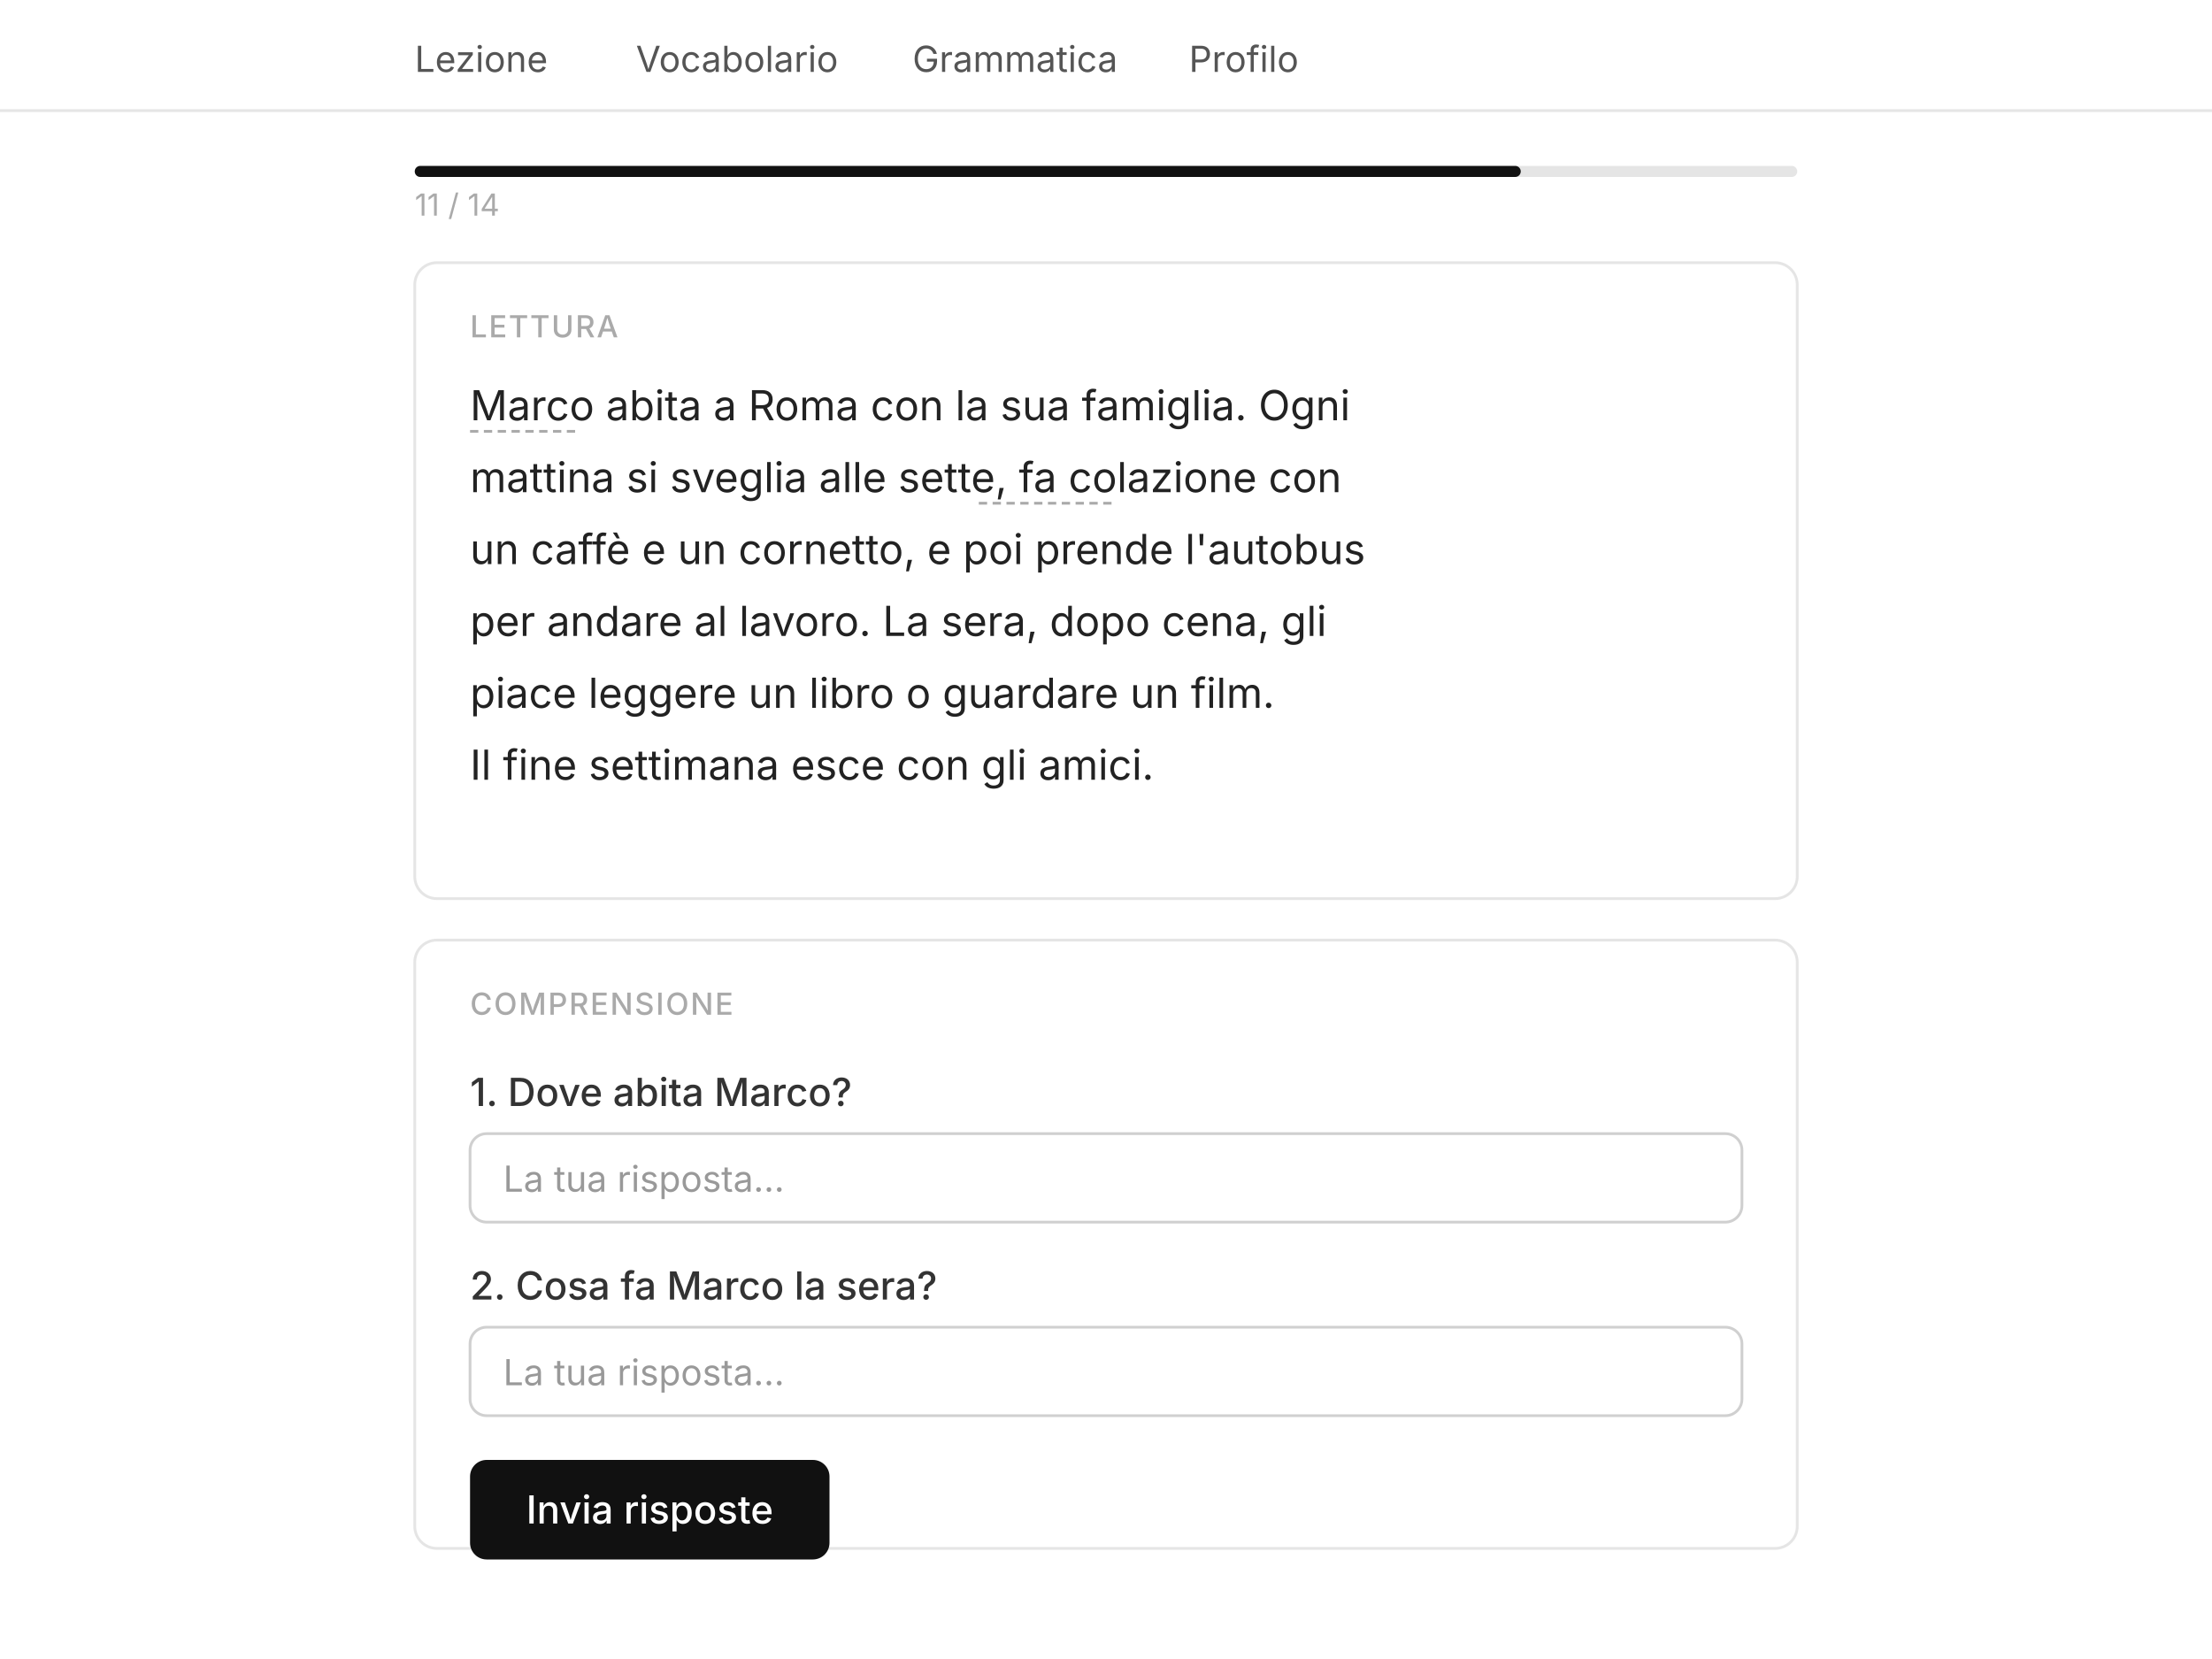
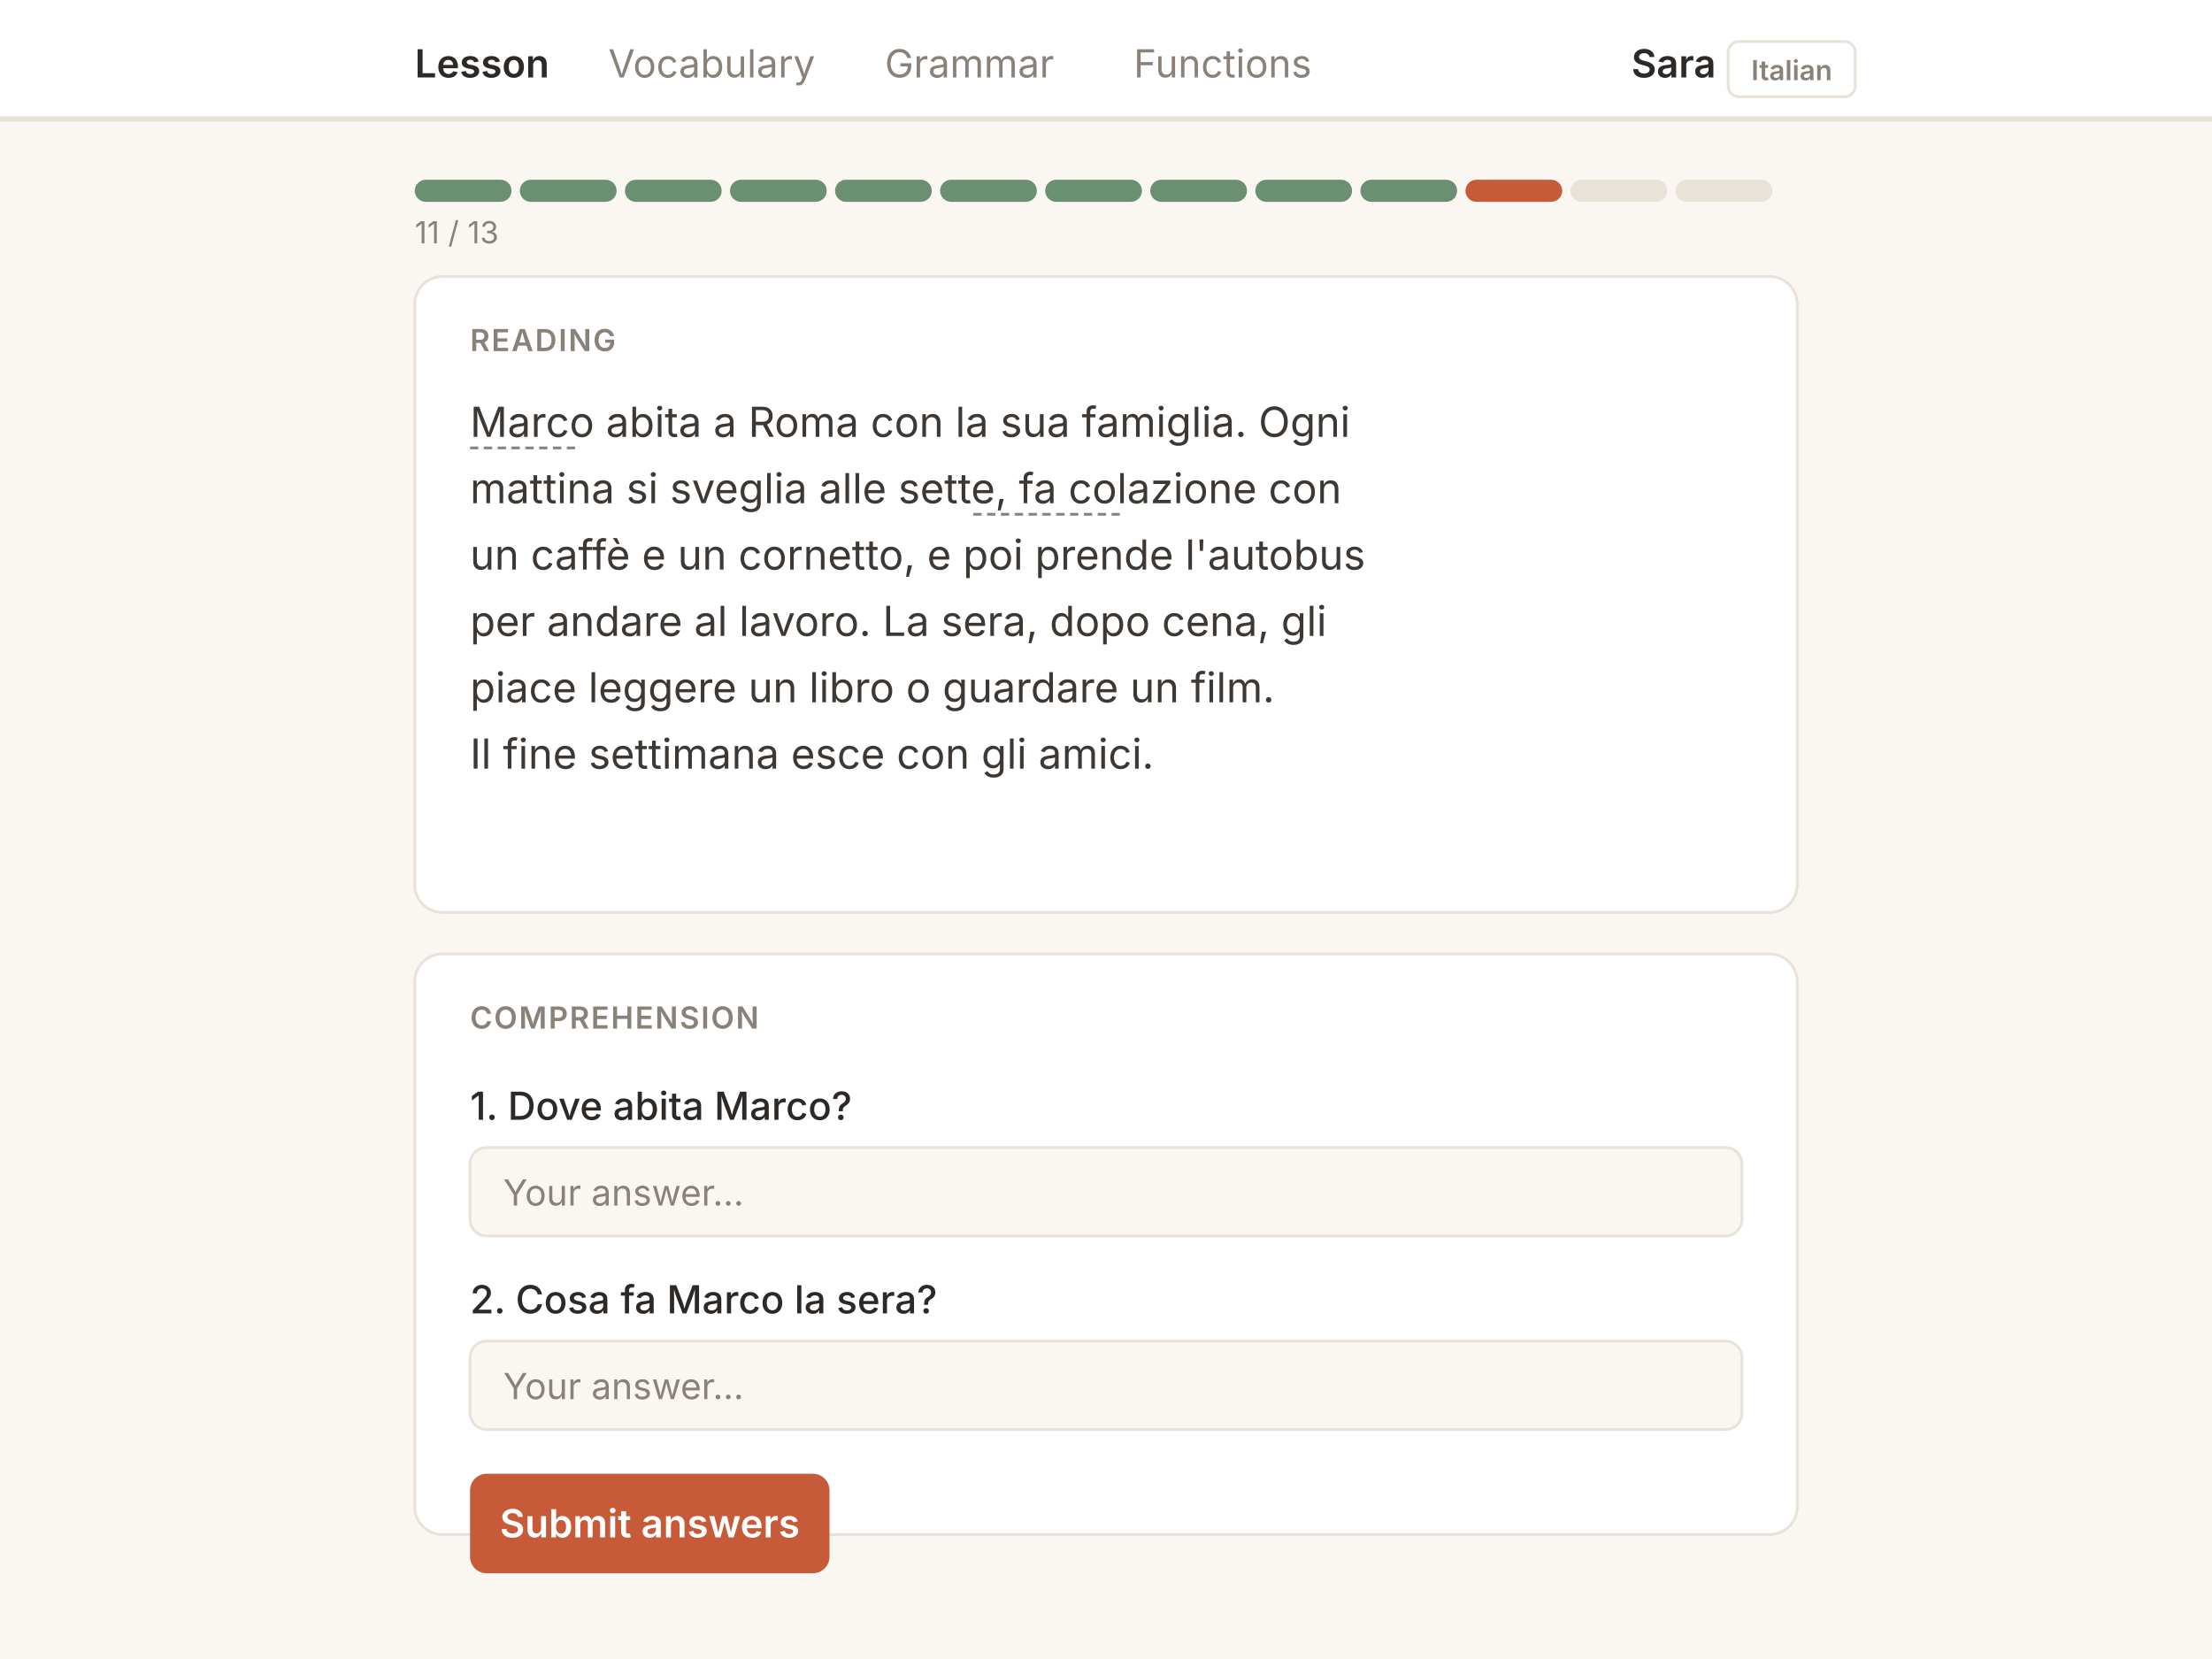
<svg xmlns="http://www.w3.org/2000/svg" viewBox="0 0 800 600" fill="none">
  <defs>
    <style>
      text { font-family: system-ui, -apple-system, sans-serif; }
    </style>
  </defs>
-   <rect width="800" height="600" fill="#fff" />
-   <rect width="800" height="40" fill="#fff" />
-   <line x1="0" y1="40" x2="800" y2="40" stroke="#e5e5e5" />
-   <text x="150" y="26" font-size="13" fill="#555">Lezione</text>
-   <text x="230" y="26" font-size="13" fill="#555">Vocabolario</text>
-   <text x="330" y="26" font-size="13" fill="#555">Grammatica</text>
-   <text x="430" y="26" font-size="13" fill="#555">Profilo</text>
-   <rect x="150" y="60" width="500" height="4" rx="2" fill="#e5e5e5" />
-   <rect x="150" y="60" width="400" height="4" rx="2" fill="#111" />
-   <text x="150" y="78" font-size="11" fill="#aaa">11 / 14</text>
-   <rect x="150" y="95" width="500" height="230" rx="8" fill="#fff" stroke="#e5e5e5" />
-   <text x="170" y="122" font-size="11" font-weight="500" fill="#aaa" letter-spacing="0.05em">LETTURA</text>
-   <text x="170" y="152" font-size="15" fill="#222" line-height="1.8">
+   <rect width="800" height="600" fill="#FAF7F2" />
+   <rect width="800" height="44" fill="#fff" />
+   <line x1="0" y1="43" x2="800" y2="43" stroke="#E8E2D9" stroke-width="2" />
+   <text x="150" y="28" font-size="14" font-weight="600" fill="#2D2926">Lesson</text>
+   <text x="220" y="28" font-size="14" fill="#8A8279">Vocabulary</text>
+   <text x="320" y="28" font-size="14" fill="#8A8279">Grammar</text>
+   <text x="410" y="28" font-size="14" fill="#8A8279">Functions</text>
+   <text x="590" y="28" font-size="14" font-weight="600" fill="#2D2926">Sara</text>
+   <rect x="625" y="15" width="46" height="20" rx="4" fill="none" stroke="#E8E2D9" />
+   <text x="648" y="29" font-size="10" font-weight="600" fill="#8A8279" text-anchor="middle">Italian</text>
+   <g transform="translate(150, 65)">
+     <rect x="0" y="0" width="35" height="8" rx="4" fill="#6B8F71" />
+     <rect x="38" y="0" width="35" height="8" rx="4" fill="#6B8F71" />
+     <rect x="76" y="0" width="35" height="8" rx="4" fill="#6B8F71" />
+     <rect x="114" y="0" width="35" height="8" rx="4" fill="#6B8F71" />
+     <rect x="152" y="0" width="35" height="8" rx="4" fill="#6B8F71" />
+     <rect x="190" y="0" width="35" height="8" rx="4" fill="#6B8F71" />
+     <rect x="228" y="0" width="35" height="8" rx="4" fill="#6B8F71" />
+     <rect x="266" y="0" width="35" height="8" rx="4" fill="#6B8F71" />
+     <rect x="304" y="0" width="35" height="8" rx="4" fill="#6B8F71" />
+     <rect x="342" y="0" width="35" height="8" rx="4" fill="#6B8F71" />
+     <rect x="380" y="0" width="35" height="8" rx="4" fill="#C75B39" />
+     <rect x="418" y="0" width="35" height="8" rx="4" fill="#E8E2D9" />
+     <rect x="456" y="0" width="35" height="8" rx="4" fill="#E8E2D9" />
+   </g>
+   <text x="150" y="88" font-size="11" fill="#8A8279">11 / 13</text>
+   <rect x="150" y="100" width="500" height="230" rx="10" fill="#fff" stroke="#E8E2D9" />
+   <text x="170" y="127" font-size="11" font-weight="600" fill="#8A8279" letter-spacing="0.05em">READING</text>
+   <text x="170" y="158" font-size="15" fill="#3D3833">
    <tspan x="170" dy="0">Marco abita a Roma con la sua famiglia. Ogni</tspan>
-     <tspan x="170" dy="26">mattina si sveglia alle sette, fa colazione con</tspan>
-     <tspan x="170" dy="26">un caffè e un cornetto, e poi prende l'autobus</tspan>
-     <tspan x="170" dy="26">per andare al lavoro. La sera, dopo cena, gli</tspan>
-     <tspan x="170" dy="26">piace leggere un libro o guardare un film.</tspan>
-     <tspan x="170" dy="26">Il fine settimana esce con gli amici.</tspan>
+     <tspan x="170" dy="24">mattina si sveglia alle sette, fa colazione con</tspan>
+     <tspan x="170" dy="24">un caffè e un cornetto, e poi prende l'autobus</tspan>
+     <tspan x="170" dy="24">per andare al lavoro. La sera, dopo cena, gli</tspan>
+     <tspan x="170" dy="24">piace leggere un libro o guardare un film.</tspan>
+     <tspan x="170" dy="24">Il fine settimana esce con gli amici.</tspan>
  </text>
-   <line x1="170" y1="156" x2="208" y2="156" stroke="#aaa" stroke-dasharray="3,2" />
-   <line x1="354" y1="182" x2="404" y2="182" stroke="#aaa" stroke-dasharray="3,2" />
-   <rect x="150" y="340" width="500" height="220" rx="8" fill="#fff" stroke="#e5e5e5" />
-   <text x="170" y="367" font-size="11" font-weight="500" fill="#aaa" letter-spacing="0.05em">COMPRENSIONE</text>
-   <text x="170" y="400" font-size="14" font-weight="500" fill="#333">1. Dove abita Marco?</text>
-   <rect x="170" y="410" width="460" height="32" rx="6" fill="#fff" stroke="#d0d0d0" />
-   <text x="182" y="431" font-size="13" fill="#999">La tua risposta…</text>
-   <text x="170" y="470" font-size="14" font-weight="500" fill="#333">2. Cosa fa Marco la sera?</text>
-   <rect x="170" y="480" width="460" height="32" rx="6" fill="#fff" stroke="#d0d0d0" />
-   <text x="182" y="501" font-size="13" fill="#999">La tua risposta…</text>
-   <rect x="170" y="528" width="130" height="36" rx="6" fill="#111" />
-   <text x="235" y="551" font-size="14" font-weight="500" fill="#fff" text-anchor="middle">Invia risposte</text>
+   <line x1="170" y1="162" x2="208" y2="162" stroke="#8A8279" stroke-dasharray="3,2" />
+   <line x1="352" y1="186" x2="405" y2="186" stroke="#8A8279" stroke-dasharray="3,2" />
+   <rect x="150" y="345" width="500" height="210" rx="10" fill="#fff" stroke="#E8E2D9" />
+   <text x="170" y="372" font-size="11" font-weight="600" fill="#8A8279" letter-spacing="0.05em">COMPREHENSION</text>
+   <text x="170" y="405" font-size="14" font-weight="500" fill="#2D2926">1. Dove abita Marco?</text>
+   <rect x="170" y="415" width="460" height="32" rx="6" fill="#FAF7F2" stroke="#E8E2D9" />
+   <text x="182" y="436" font-size="13" fill="#8A8279">Your answer…</text>
+   <text x="170" y="475" font-size="14" font-weight="500" fill="#2D2926">2. Cosa fa Marco la sera?</text>
+   <rect x="170" y="485" width="460" height="32" rx="6" fill="#FAF7F2" stroke="#E8E2D9" />
+   <text x="182" y="506" font-size="13" fill="#8A8279">Your answer…</text>
+   <rect x="170" y="533" width="130" height="36" rx="6" fill="#C75B39" />
+   <text x="235" y="556" font-size="14" font-weight="600" fill="#fff" text-anchor="middle">Submit answers</text>
</svg>
